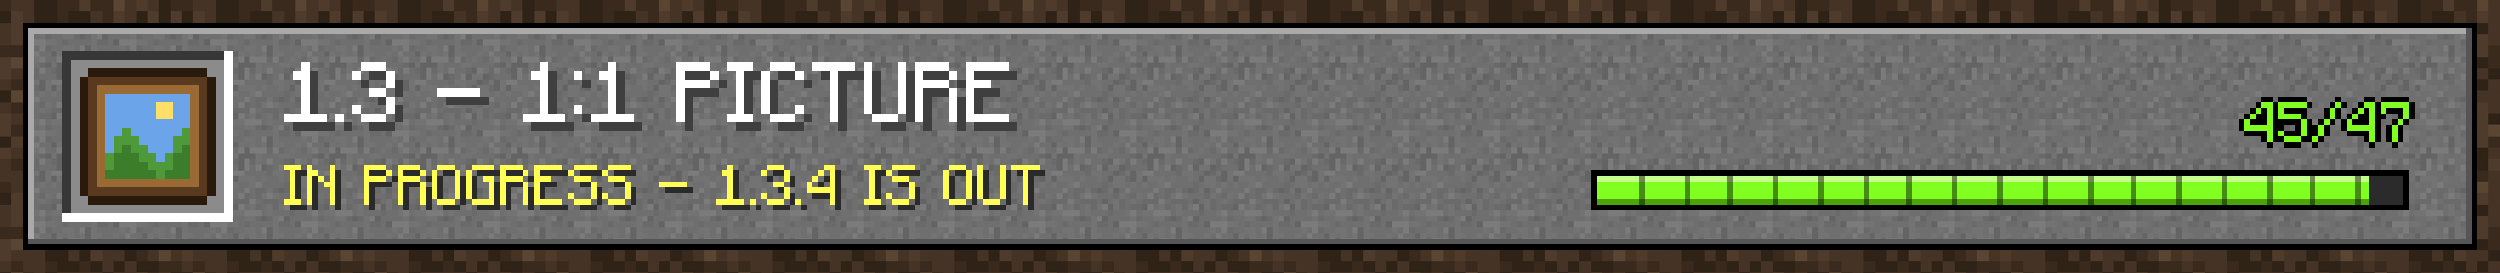
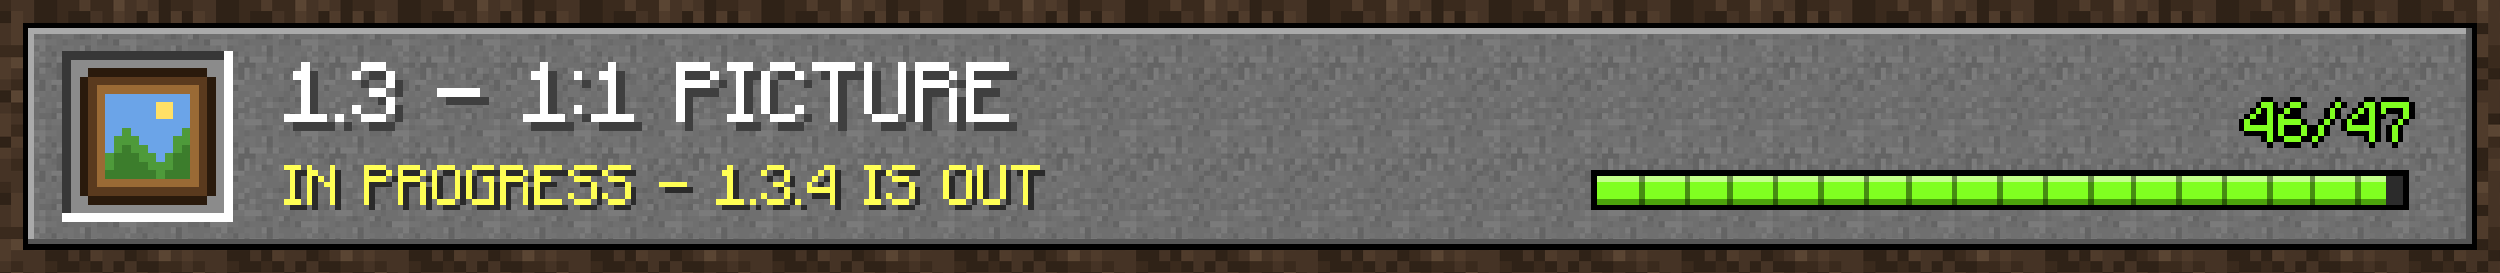
<svg xmlns="http://www.w3.org/2000/svg" width="880" height="96" viewBox="0 0 880 96" shape-rendering="crispEdges" role="img">
  <defs>
    <pattern id="dirt" width="64" height="64" patternUnits="userSpaceOnUse">
      <path fill="#3a2a1d" d="M0 0h4v4h-4zM20 0h8v4h-8zM32 0h8v4h-8zM60 0h4v4h-4zM20 4h4v4h-4zM36 4h4v4h-4zM20 8h12v4h-12zM28 12h4v4h-4zM52 12h4v4h-4zM0 16h8v4h-8zM16 16h4v4h-4zM28 16h8v4h-8zM44 16h4v4h-4zM52 16h4v4h-4zM20 20h4v4h-4zM28 20h8v4h-8zM44 20h8v4h-8zM48 24h4v4h-4zM4 28h4v4h-4zM16 28h4v4h-4zM28 28h4v4h-4zM56 28h8v4h-8zM8 32h4v4h-4zM52 32h4v4h-4zM4 36h4v4h-4zM12 36h8v4h-8zM28 36h4v4h-4zM52 36h4v4h-4zM8 40h8v4h-8zM20 40h4v4h-4zM32 40h8v4h-8zM56 40h8v4h-8zM4 44h4v4h-4zM28 44h8v4h-8zM60 44h4v4h-4zM16 48h4v4h-4zM24 48h8v4h-8zM36 48h4v4h-4zM44 48h4v4h-4zM8 52h4v4h-4zM16 52h4v4h-4zM48 52h4v4h-4zM4 56h4v4h-4zM16 56h4v4h-4zM36 56h4v4h-4zM48 56h12v4h-12zM12 60h20v4h-20zM40 60h4v4h-4z" />
      <path fill="#453325" d="M4 0h8v4h-8zM44 0h4v4h-4zM52 0h4v4h-4zM8 4h4v4h-4zM32 4h4v4h-4zM44 4h4v4h-4zM0 8h4v4h-4zM8 8h4v4h-4zM36 8h4v4h-4zM44 8h20v4h-20zM0 12h4v4h-4zM44 12h4v4h-4zM60 12h4v4h-4zM24 16h4v4h-4zM60 16h4v4h-4zM8 20h4v4h-4zM16 20h4v4h-4zM36 20h4v4h-4zM56 20h4v4h-4zM4 24h12v4h-12zM24 24h4v4h-4zM36 24h8v4h-8zM52 24h4v4h-4zM60 24h4v4h-4zM0 28h4v4h-4zM8 28h8v4h-8zM36 28h4v4h-4zM44 28h4v4h-4zM12 32h4v4h-4zM20 32h16v4h-16zM40 32h8v4h-8zM56 32h4v4h-4zM0 36h4v4h-4zM20 36h4v4h-4zM32 36h8v4h-8zM44 36h4v4h-4zM56 36h4v4h-4zM4 40h4v4h-4zM16 40h4v4h-4zM52 40h4v4h-4zM8 44h16v4h-16zM48 44h4v4h-4zM12 48h4v4h-4zM20 48h4v4h-4zM4 52h4v4h-4zM20 52h4v4h-4zM28 52h8v4h-8zM44 52h4v4h-4zM56 52h4v4h-4zM0 56h4v4h-4zM8 56h4v4h-4zM60 56h4v4h-4zM0 60h8v4h-8zM44 60h16v4h-16z" />
      <path fill="#2f2217" d="M12 0h8v4h-8zM56 0h4v4h-4zM0 4h4v4h-4zM12 4h8v4h-8zM24 4h8v4h-8zM48 4h4v4h-4zM56 4h4v4h-4zM40 8h4v4h-4zM8 12h4v4h-4zM24 12h4v4h-4zM48 12h4v4h-4zM48 16h4v4h-4zM56 16h4v4h-4zM24 20h4v4h-4zM40 20h4v4h-4zM16 24h8v4h-8zM28 24h4v4h-4zM44 24h4v4h-4zM20 28h8v4h-8zM32 28h4v4h-4zM40 28h4v4h-4zM48 28h8v4h-8zM0 32h4v4h-4zM16 32h4v4h-4zM36 32h4v4h-4zM60 32h4v4h-4zM24 36h4v4h-4zM60 36h4v4h-4zM44 40h4v4h-4zM0 48h4v4h-4zM8 48h4v4h-4zM32 48h4v4h-4zM52 48h4v4h-4zM12 52h4v4h-4zM24 52h4v4h-4zM40 52h4v4h-4zM40 56h4v4h-4zM60 60h4v4h-4z" />
      <path fill="#4f3b2b" d="M28 0h4v4h-4zM48 0h4v4h-4zM4 4h4v4h-4zM40 4h4v4h-4zM52 4h4v4h-4zM60 4h4v4h-4zM4 8h4v4h-4zM12 8h8v4h-8zM4 12h4v4h-4zM12 12h8v4h-8zM32 12h4v4h-4zM40 12h4v4h-4zM56 12h4v4h-4zM8 16h4v4h-4zM20 16h4v4h-4zM36 16h8v4h-8zM0 20h4v4h-4zM52 20h4v4h-4zM0 24h4v4h-4zM32 24h4v4h-4zM48 32h4v4h-4zM8 36h4v4h-4zM40 36h4v4h-4zM48 36h4v4h-4zM0 40h4v4h-4zM24 40h8v4h-8zM40 40h4v4h-4zM48 40h4v4h-4zM0 44h4v4h-4zM24 44h4v4h-4zM40 44h4v4h-4zM56 44h4v4h-4zM4 48h4v4h-4zM40 48h4v4h-4zM48 48h4v4h-4zM56 48h8v4h-8zM0 52h4v4h-4zM36 52h4v4h-4zM52 52h4v4h-4zM60 52h4v4h-4zM12 56h4v4h-4zM20 56h16v4h-16zM44 56h4v4h-4zM8 60h4v4h-4zM36 60h4v4h-4z" />
      <path fill="#5a4533" d="M40 0h4v4h-4zM32 8h4v4h-4zM20 12h4v4h-4zM36 12h4v4h-4zM12 16h4v4h-4zM4 20h4v4h-4zM12 20h4v4h-4zM60 20h4v4h-4zM56 24h4v4h-4zM4 32h4v4h-4zM36 44h4v4h-4zM44 44h4v4h-4zM52 44h4v4h-4zM32 60h4v4h-4z" />
    </pattern>
    <pattern id="stone" width="32" height="32" patternUnits="userSpaceOnUse">
      <path fill="#6f6f6f" d="M0 0h4v2h-4zM6 0h2v2h-2zM12 0h2v2h-2zM16 0h2v2h-2zM20 0h4v2h-4zM28 0h4v2h-4zM10 2h2v2h-2zM14 2h8v2h-8zM24 2h2v2h-2zM2 4h6v2h-6zM12 4h2v2h-2zM18 4h2v2h-2zM24 4h2v2h-2zM2 6h2v2h-2zM6 6h2v2h-2zM12 6h2v2h-2zM16 6h2v2h-2zM26 6h2v2h-2zM12 8h2v2h-2zM22 8h2v2h-2zM28 8h2v2h-2zM0 10h6v2h-6zM8 10h4v2h-4zM16 10h2v2h-2zM28 10h2v2h-2zM6 12h8v2h-8zM18 12h4v2h-4zM6 14h2v2h-2zM20 14h2v2h-2zM24 14h8v2h-8zM2 16h8v2h-8zM12 16h2v2h-2zM18 16h4v2h-4zM26 16h2v2h-2zM4 18h4v2h-4zM10 18h2v2h-2zM14 18h4v2h-4zM22 18h2v2h-2zM26 18h2v2h-2zM4 20h2v2h-2zM8 20h2v2h-2zM16 20h4v2h-4zM0 22h2v2h-2zM6 22h8v2h-8zM28 22h4v2h-4zM0 24h4v2h-4zM16 24h2v2h-2zM28 24h2v2h-2zM0 26h2v2h-2zM14 26h6v2h-6zM24 26h2v2h-2zM4 28h4v2h-4zM22 28h8v2h-8zM0 30h2v2h-2zM4 30h2v2h-2zM26 30h2v2h-2zM30 30h2v2h-2z" />
      <path fill="#6a6a6a" d="M4 0h2v2h-2zM0 2h2v2h-2zM4 2h2v2h-2zM26 2h4v2h-4zM8 4h2v2h-2zM14 4h2v2h-2zM22 4h2v2h-2zM26 4h2v2h-2zM0 6h2v2h-2zM10 6h2v2h-2zM18 6h6v2h-6zM28 6h4v2h-4zM0 8h2v2h-2zM10 8h2v2h-2zM14 8h4v2h-4zM26 8h2v2h-2zM6 10h2v2h-2zM16 12h2v2h-2zM26 12h2v2h-2zM30 12h2v2h-2zM2 14h4v2h-4zM22 14h2v2h-2zM16 16h2v2h-2zM2 20h2v2h-2zM10 20h2v2h-2zM30 20h2v2h-2zM14 22h2v2h-2zM4 24h2v2h-2zM12 24h2v2h-2zM18 24h2v2h-2zM24 24h2v2h-2zM12 26h2v2h-2zM30 26h2v2h-2zM10 28h2v2h-2zM30 28h2v2h-2zM12 30h2v2h-2z" />
      <path fill="#737373" d="M8 0h4v2h-4zM14 0h2v2h-2zM18 0h2v2h-2zM24 0h2v2h-2zM6 2h2v2h-2zM30 2h2v2h-2zM0 4h2v2h-2zM10 4h2v2h-2zM16 4h2v2h-2zM28 4h2v2h-2zM8 6h2v2h-2zM14 6h2v2h-2zM2 8h2v2h-2zM8 8h2v2h-2zM24 8h2v2h-2zM30 8h2v2h-2zM12 10h2v2h-2zM18 10h4v2h-4zM30 10h2v2h-2zM0 12h2v2h-2zM14 12h2v2h-2zM22 12h4v2h-4zM0 14h2v2h-2zM16 14h4v2h-4zM0 16h2v2h-2zM10 16h2v2h-2zM22 16h4v2h-4zM0 18h4v2h-4zM8 18h2v2h-2zM20 18h2v2h-2zM24 18h2v2h-2zM28 18h2v2h-2zM6 20h2v2h-2zM12 20h2v2h-2zM2 22h4v2h-4zM18 22h2v2h-2zM26 22h2v2h-2zM10 24h2v2h-2zM26 24h2v2h-2zM6 26h4v2h-4zM0 28h4v2h-4zM12 28h2v2h-2zM16 28h2v2h-2zM2 30h2v2h-2zM8 30h4v2h-4zM16 30h2v2h-2zM20 30h6v2h-6zM28 30h2v2h-2z" />
      <path fill="#7b7b7b" d="M26 0h2v2h-2zM12 2h2v2h-2zM22 2h2v2h-2zM20 4h2v2h-2zM30 4h2v2h-2zM24 6h2v2h-2zM4 8h2v2h-2zM20 8h2v2h-2zM14 10h2v2h-2zM22 10h6v2h-6zM2 12h2v2h-2zM10 14h6v2h-6zM14 16h2v2h-2zM28 16h2v2h-2zM12 18h2v2h-2zM0 20h2v2h-2zM14 20h2v2h-2zM20 20h2v2h-2zM24 20h6v2h-6zM8 24h2v2h-2zM14 24h2v2h-2zM22 24h2v2h-2zM30 24h2v2h-2zM2 26h2v2h-2zM22 26h2v2h-2zM26 26h2v2h-2zM18 28h4v2h-4z" />
      <path fill="#646464" d="M2 2h2v2h-2zM8 2h2v2h-2zM4 6h2v2h-2zM6 8h2v2h-2zM18 8h2v2h-2zM4 12h2v2h-2zM28 12h2v2h-2zM8 14h2v2h-2zM30 16h2v2h-2zM18 18h2v2h-2zM30 18h2v2h-2zM22 20h2v2h-2zM16 22h2v2h-2zM20 22h6v2h-6zM6 24h2v2h-2zM20 24h2v2h-2zM4 26h2v2h-2zM10 26h2v2h-2zM20 26h2v2h-2zM28 26h2v2h-2zM8 28h2v2h-2zM14 28h2v2h-2zM6 30h2v2h-2zM14 30h2v2h-2zM18 30h2v2h-2z" />
    </pattern>
  </defs>
  <rect x="0" y="0" width="880" height="96" fill="url(#dirt)" />
  <rect x="8" y="8" width="864" height="80" fill="#000000" />
  <rect x="10" y="10" width="860" height="76" fill="url(#stone)" />
  <rect x="10" y="10" width="860" height="2" fill="#aaaaaa" />
  <rect x="10" y="10" width="2" height="76" fill="#aaaaaa" />
  <rect x="10" y="84" width="860" height="2" fill="#555555" />
  <rect x="868" y="10" width="2" height="76" fill="#555555" />
  <rect x="22" y="18" width="60" height="60" fill="#8b8b8b" />
  <rect x="22" y="18" width="60" height="3" fill="#373737" />
  <rect x="22" y="18" width="3" height="60" fill="#373737" />
  <rect x="22" y="75" width="60" height="3" fill="#ffffff" />
  <rect x="79" y="18" width="3" height="60" fill="#ffffff" />
  <path fill="#2a1a0c" d="M31 24h42v3h-42zM28 27h3v3h-3zM73 27h3v3h-3zM28 30h3v3h-3zM73 30h3v3h-3zM28 33h3v3h-3zM73 33h3v3h-3zM28 36h3v3h-3zM73 36h3v3h-3zM28 39h3v3h-3zM73 39h3v3h-3zM28 42h3v3h-3zM73 42h3v3h-3zM28 45h3v3h-3zM73 45h3v3h-3zM28 48h3v3h-3zM73 48h3v3h-3zM28 51h3v3h-3zM73 51h3v3h-3zM28 54h3v3h-3zM73 54h3v3h-3zM28 57h3v3h-3zM73 57h3v3h-3zM28 60h3v3h-3zM73 60h3v3h-3zM28 63h3v3h-3zM73 63h3v3h-3zM28 66h3v3h-3zM73 66h3v3h-3zM31 69h42v3h-42z" />
  <path fill="#5a3a1e" d="M31 27h42v3h-42zM31 30h3v3h-3zM70 30h3v3h-3zM31 33h3v3h-3zM70 33h3v3h-3zM31 36h3v3h-3zM70 36h3v3h-3zM31 39h3v3h-3zM70 39h3v3h-3zM31 42h3v3h-3zM70 42h3v3h-3zM31 45h3v3h-3zM70 45h3v3h-3zM31 48h3v3h-3zM70 48h3v3h-3zM31 51h3v3h-3zM70 51h3v3h-3zM31 54h3v3h-3zM70 54h3v3h-3zM31 57h3v3h-3zM70 57h3v3h-3zM31 60h3v3h-3zM70 60h3v3h-3zM31 63h3v3h-3zM70 63h3v3h-3zM31 66h42v3h-42z" />
  <path fill="#9a6a35" d="M34 30h36v3h-36zM34 33h3v3h-3zM67 33h3v3h-3zM34 36h3v3h-3zM67 36h3v3h-3zM34 39h3v3h-3zM67 39h3v3h-3zM34 42h3v3h-3zM67 42h3v3h-3zM34 45h3v3h-3zM67 45h3v3h-3zM34 48h3v3h-3zM67 48h3v3h-3zM34 51h3v3h-3zM67 51h3v3h-3zM34 54h3v3h-3zM67 54h3v3h-3zM34 57h3v3h-3zM67 57h3v3h-3zM34 60h3v3h-3zM67 60h3v3h-3zM34 63h36v3h-36z" />
  <path fill="#6ba4e8" d="M37 33h30v3h-30zM37 36h18v3h-18zM61 36h6v3h-6zM37 39h18v3h-18zM61 39h6v3h-6zM37 42h30v3h-30zM37 45h6v3h-6zM46 45h18v3h-18zM37 48h3v3h-3zM49 48h12v3h-12zM37 51h3v3h-3zM52 51h9v3h-9zM55 54h3v3h-3z" />
  <path fill="#ffe066" d="M55 36h6v3h-6zM55 39h6v3h-6z" />
  <path fill="#4e9a3a" d="M43 45h3v3h-3zM64 45h3v3h-3zM40 48h9v3h-9zM61 48h6v3h-6zM40 51h3v3h-3zM46 51h6v3h-6zM61 51h3v3h-3zM37 54h3v3h-3zM49 54h6v3h-6zM58 54h3v3h-3zM37 57h3v3h-3zM52 57h9v3h-9zM55 60h3v3h-3z" />
  <path fill="#3c7d2c" d="M43 51h3v3h-3zM64 51h3v3h-3zM40 54h9v3h-9zM61 54h6v3h-6zM40 57h12v3h-12zM61 57h6v3h-6zM37 60h18v3h-18zM58 60h9v3h-9z" />
  <path fill="#3f3f3f" d="M109 25h3v3h-3zM106 28h6v3h-6zM109 31h3v3h-3zM109 34h3v3h-3zM109 37h3v3h-3zM109 40h3v3h-3zM103 43h15v3h-15zM121 43h3v3h-3zM130 25h9v3h-9zM127 28h3v3h-3zM139 28h3v3h-3zM139 31h3v3h-3zM133 34h6v3h-6zM139 37h3v3h-3zM127 40h3v3h-3zM139 40h3v3h-3zM130 43h9v3h-9zM157 34h15v3h-15zM193 25h3v3h-3zM190 28h6v3h-6zM193 31h3v3h-3zM193 34h3v3h-3zM193 37h3v3h-3zM193 40h3v3h-3zM187 43h15v3h-15zM205 28h3v3h-3zM205 40h3v3h-3zM217 25h3v3h-3zM214 28h6v3h-6zM217 31h3v3h-3zM217 34h3v3h-3zM217 37h3v3h-3zM217 40h3v3h-3zM211 43h15v3h-15zM241 25h12v3h-12zM241 28h3v3h-3zM253 28h3v3h-3zM241 31h12v3h-12zM241 34h3v3h-3zM241 37h3v3h-3zM241 40h3v3h-3zM241 43h3v3h-3zM259 25h9v3h-9zM262 28h3v3h-3zM262 31h3v3h-3zM262 34h3v3h-3zM262 37h3v3h-3zM262 40h3v3h-3zM259 43h9v3h-9zM274 25h9v3h-9zM271 28h3v3h-3zM283 28h3v3h-3zM271 31h3v3h-3zM271 34h3v3h-3zM271 37h3v3h-3zM271 40h3v3h-3zM283 40h3v3h-3zM274 43h9v3h-9zM289 25h15v3h-15zM295 28h3v3h-3zM295 31h3v3h-3zM295 34h3v3h-3zM295 37h3v3h-3zM295 40h3v3h-3zM295 43h3v3h-3zM307 25h3v3h-3zM319 25h3v3h-3zM307 28h3v3h-3zM319 28h3v3h-3zM307 31h3v3h-3zM319 31h3v3h-3zM307 34h3v3h-3zM319 34h3v3h-3zM307 37h3v3h-3zM319 37h3v3h-3zM307 40h3v3h-3zM319 40h3v3h-3zM310 43h9v3h-9zM325 25h12v3h-12zM325 28h3v3h-3zM337 28h3v3h-3zM325 31h12v3h-12zM325 34h3v3h-3zM337 34h3v3h-3zM325 37h3v3h-3zM337 37h3v3h-3zM325 40h3v3h-3zM337 40h3v3h-3zM325 43h3v3h-3zM337 43h3v3h-3zM343 25h15v3h-15zM343 28h3v3h-3zM343 31h9v3h-9zM343 34h3v3h-3zM343 37h3v3h-3zM343 40h3v3h-3zM343 43h15v3h-15z" />
  <path fill="#ffffff" d="M106 22h3v3h-3zM103 25h6v3h-6zM106 28h3v3h-3zM106 31h3v3h-3zM106 34h3v3h-3zM106 37h3v3h-3zM100 40h15v3h-15zM118 40h3v3h-3zM127 22h9v3h-9zM124 25h3v3h-3zM136 25h3v3h-3zM136 28h3v3h-3zM130 31h6v3h-6zM136 34h3v3h-3zM124 37h3v3h-3zM136 37h3v3h-3zM127 40h9v3h-9zM154 31h15v3h-15zM190 22h3v3h-3zM187 25h6v3h-6zM190 28h3v3h-3zM190 31h3v3h-3zM190 34h3v3h-3zM190 37h3v3h-3zM184 40h15v3h-15zM202 25h3v3h-3zM202 37h3v3h-3zM214 22h3v3h-3zM211 25h6v3h-6zM214 28h3v3h-3zM214 31h3v3h-3zM214 34h3v3h-3zM214 37h3v3h-3zM208 40h15v3h-15zM238 22h12v3h-12zM238 25h3v3h-3zM250 25h3v3h-3zM238 28h12v3h-12zM238 31h3v3h-3zM238 34h3v3h-3zM238 37h3v3h-3zM238 40h3v3h-3zM256 22h9v3h-9zM259 25h3v3h-3zM259 28h3v3h-3zM259 31h3v3h-3zM259 34h3v3h-3zM259 37h3v3h-3zM256 40h9v3h-9zM271 22h9v3h-9zM268 25h3v3h-3zM280 25h3v3h-3zM268 28h3v3h-3zM268 31h3v3h-3zM268 34h3v3h-3zM268 37h3v3h-3zM280 37h3v3h-3zM271 40h9v3h-9zM286 22h15v3h-15zM292 25h3v3h-3zM292 28h3v3h-3zM292 31h3v3h-3zM292 34h3v3h-3zM292 37h3v3h-3zM292 40h3v3h-3zM304 22h3v3h-3zM316 22h3v3h-3zM304 25h3v3h-3zM316 25h3v3h-3zM304 28h3v3h-3zM316 28h3v3h-3zM304 31h3v3h-3zM316 31h3v3h-3zM304 34h3v3h-3zM316 34h3v3h-3zM304 37h3v3h-3zM316 37h3v3h-3zM307 40h9v3h-9zM322 22h12v3h-12zM322 25h3v3h-3zM334 25h3v3h-3zM322 28h12v3h-12zM322 31h3v3h-3zM334 31h3v3h-3zM322 34h3v3h-3zM334 34h3v3h-3zM322 37h3v3h-3zM334 37h3v3h-3zM322 40h3v3h-3zM334 40h3v3h-3zM340 22h15v3h-15zM340 25h3v3h-3zM340 28h9v3h-9zM340 31h3v3h-3zM340 34h3v3h-3zM340 37h3v3h-3zM340 40h15v3h-15z" />
  <path fill="#2a2a2a" d="M102 60h6v2h-6zM104 62h2v2h-2zM104 64h2v2h-2zM104 66h2v2h-2zM104 68h2v2h-2zM104 70h2v2h-2zM102 72h6v2h-6zM110 60h2v2h-2zM118 60h2v2h-2zM110 62h4v2h-4zM118 62h2v2h-2zM110 64h2v2h-2zM114 64h2v2h-2zM118 64h2v2h-2zM110 66h2v2h-2zM116 66h4v2h-4zM110 68h2v2h-2zM118 68h2v2h-2zM110 70h2v2h-2zM118 70h2v2h-2zM110 72h2v2h-2zM118 72h2v2h-2zM130 60h8v2h-8zM130 62h2v2h-2zM138 62h2v2h-2zM130 64h8v2h-8zM130 66h2v2h-2zM130 68h2v2h-2zM130 70h2v2h-2zM130 72h2v2h-2zM142 60h8v2h-8zM142 62h2v2h-2zM150 62h2v2h-2zM142 64h8v2h-8zM142 66h2v2h-2zM150 66h2v2h-2zM142 68h2v2h-2zM150 68h2v2h-2zM142 70h2v2h-2zM150 70h2v2h-2zM142 72h2v2h-2zM150 72h2v2h-2zM156 60h6v2h-6zM154 62h2v2h-2zM162 62h2v2h-2zM154 64h2v2h-2zM162 64h2v2h-2zM154 66h2v2h-2zM162 66h2v2h-2zM154 68h2v2h-2zM162 68h2v2h-2zM154 70h2v2h-2zM162 70h2v2h-2zM156 72h6v2h-6zM168 60h8v2h-8zM166 62h2v2h-2zM166 64h2v2h-2zM172 64h4v2h-4zM166 66h2v2h-2zM174 66h2v2h-2zM166 68h2v2h-2zM174 68h2v2h-2zM166 70h2v2h-2zM174 70h2v2h-2zM168 72h8v2h-8zM178 60h8v2h-8zM178 62h2v2h-2zM186 62h2v2h-2zM178 64h8v2h-8zM178 66h2v2h-2zM186 66h2v2h-2zM178 68h2v2h-2zM186 68h2v2h-2zM178 70h2v2h-2zM186 70h2v2h-2zM178 72h2v2h-2zM186 72h2v2h-2zM190 60h10v2h-10zM190 62h2v2h-2zM190 64h6v2h-6zM190 66h2v2h-2zM190 68h2v2h-2zM190 70h2v2h-2zM190 72h10v2h-10zM204 60h8v2h-8zM202 62h2v2h-2zM204 64h6v2h-6zM210 66h2v2h-2zM210 68h2v2h-2zM202 70h2v2h-2zM210 70h2v2h-2zM204 72h6v2h-6zM216 60h8v2h-8zM214 62h2v2h-2zM216 64h6v2h-6zM222 66h2v2h-2zM222 68h2v2h-2zM214 70h2v2h-2zM222 70h2v2h-2zM216 72h6v2h-6zM234 66h10v2h-10zM258 60h2v2h-2zM256 62h4v2h-4zM258 64h2v2h-2zM258 66h2v2h-2zM258 68h2v2h-2zM258 70h2v2h-2zM254 72h10v2h-10zM266 72h2v2h-2zM272 60h6v2h-6zM270 62h2v2h-2zM278 62h2v2h-2zM278 64h2v2h-2zM274 66h4v2h-4zM278 68h2v2h-2zM270 70h2v2h-2zM278 70h2v2h-2zM272 72h6v2h-6zM282 72h2v2h-2zM292 60h4v2h-4zM290 62h2v2h-2zM294 62h2v2h-2zM288 64h2v2h-2zM294 64h2v2h-2zM286 66h2v2h-2zM294 66h2v2h-2zM286 68h10v2h-10zM294 70h2v2h-2zM294 72h2v2h-2zM306 60h6v2h-6zM308 62h2v2h-2zM308 64h2v2h-2zM308 66h2v2h-2zM308 68h2v2h-2zM308 70h2v2h-2zM306 72h6v2h-6zM316 60h8v2h-8zM314 62h2v2h-2zM316 64h6v2h-6zM322 66h2v2h-2zM322 68h2v2h-2zM314 70h2v2h-2zM322 70h2v2h-2zM316 72h6v2h-6zM336 60h6v2h-6zM334 62h2v2h-2zM342 62h2v2h-2zM334 64h2v2h-2zM342 64h2v2h-2zM334 66h2v2h-2zM342 66h2v2h-2zM334 68h2v2h-2zM342 68h2v2h-2zM334 70h2v2h-2zM342 70h2v2h-2zM336 72h6v2h-6zM346 60h2v2h-2zM354 60h2v2h-2zM346 62h2v2h-2zM354 62h2v2h-2zM346 64h2v2h-2zM354 64h2v2h-2zM346 66h2v2h-2zM354 66h2v2h-2zM346 68h2v2h-2zM354 68h2v2h-2zM346 70h2v2h-2zM354 70h2v2h-2zM348 72h6v2h-6zM358 60h10v2h-10zM362 62h2v2h-2zM362 64h2v2h-2zM362 66h2v2h-2zM362 68h2v2h-2zM362 70h2v2h-2zM362 72h2v2h-2z" />
  <path fill="#ffff55" d="M100 58h6v2h-6zM102 60h2v2h-2zM102 62h2v2h-2zM102 64h2v2h-2zM102 66h2v2h-2zM102 68h2v2h-2zM100 70h6v2h-6zM108 58h2v2h-2zM116 58h2v2h-2zM108 60h4v2h-4zM116 60h2v2h-2zM108 62h2v2h-2zM112 62h2v2h-2zM116 62h2v2h-2zM108 64h2v2h-2zM114 64h4v2h-4zM108 66h2v2h-2zM116 66h2v2h-2zM108 68h2v2h-2zM116 68h2v2h-2zM108 70h2v2h-2zM116 70h2v2h-2zM128 58h8v2h-8zM128 60h2v2h-2zM136 60h2v2h-2zM128 62h8v2h-8zM128 64h2v2h-2zM128 66h2v2h-2zM128 68h2v2h-2zM128 70h2v2h-2zM140 58h8v2h-8zM140 60h2v2h-2zM148 60h2v2h-2zM140 62h8v2h-8zM140 64h2v2h-2zM148 64h2v2h-2zM140 66h2v2h-2zM148 66h2v2h-2zM140 68h2v2h-2zM148 68h2v2h-2zM140 70h2v2h-2zM148 70h2v2h-2zM154 58h6v2h-6zM152 60h2v2h-2zM160 60h2v2h-2zM152 62h2v2h-2zM160 62h2v2h-2zM152 64h2v2h-2zM160 64h2v2h-2zM152 66h2v2h-2zM160 66h2v2h-2zM152 68h2v2h-2zM160 68h2v2h-2zM154 70h6v2h-6zM166 58h8v2h-8zM164 60h2v2h-2zM164 62h2v2h-2zM170 62h4v2h-4zM164 64h2v2h-2zM172 64h2v2h-2zM164 66h2v2h-2zM172 66h2v2h-2zM164 68h2v2h-2zM172 68h2v2h-2zM166 70h8v2h-8zM176 58h8v2h-8zM176 60h2v2h-2zM184 60h2v2h-2zM176 62h8v2h-8zM176 64h2v2h-2zM184 64h2v2h-2zM176 66h2v2h-2zM184 66h2v2h-2zM176 68h2v2h-2zM184 68h2v2h-2zM176 70h2v2h-2zM184 70h2v2h-2zM188 58h10v2h-10zM188 60h2v2h-2zM188 62h6v2h-6zM188 64h2v2h-2zM188 66h2v2h-2zM188 68h2v2h-2zM188 70h10v2h-10zM202 58h8v2h-8zM200 60h2v2h-2zM202 62h6v2h-6zM208 64h2v2h-2zM208 66h2v2h-2zM200 68h2v2h-2zM208 68h2v2h-2zM202 70h6v2h-6zM214 58h8v2h-8zM212 60h2v2h-2zM214 62h6v2h-6zM220 64h2v2h-2zM220 66h2v2h-2zM212 68h2v2h-2zM220 68h2v2h-2zM214 70h6v2h-6zM232 64h10v2h-10zM256 58h2v2h-2zM254 60h4v2h-4zM256 62h2v2h-2zM256 64h2v2h-2zM256 66h2v2h-2zM256 68h2v2h-2zM252 70h10v2h-10zM264 70h2v2h-2zM270 58h6v2h-6zM268 60h2v2h-2zM276 60h2v2h-2zM276 62h2v2h-2zM272 64h4v2h-4zM276 66h2v2h-2zM268 68h2v2h-2zM276 68h2v2h-2zM270 70h6v2h-6zM280 70h2v2h-2zM290 58h4v2h-4zM288 60h2v2h-2zM292 60h2v2h-2zM286 62h2v2h-2zM292 62h2v2h-2zM284 64h2v2h-2zM292 64h2v2h-2zM284 66h10v2h-10zM292 68h2v2h-2zM292 70h2v2h-2zM304 58h6v2h-6zM306 60h2v2h-2zM306 62h2v2h-2zM306 64h2v2h-2zM306 66h2v2h-2zM306 68h2v2h-2zM304 70h6v2h-6zM314 58h8v2h-8zM312 60h2v2h-2zM314 62h6v2h-6zM320 64h2v2h-2zM320 66h2v2h-2zM312 68h2v2h-2zM320 68h2v2h-2zM314 70h6v2h-6zM334 58h6v2h-6zM332 60h2v2h-2zM340 60h2v2h-2zM332 62h2v2h-2zM340 62h2v2h-2zM332 64h2v2h-2zM340 64h2v2h-2zM332 66h2v2h-2zM340 66h2v2h-2zM332 68h2v2h-2zM340 68h2v2h-2zM334 70h6v2h-6zM344 58h2v2h-2zM352 58h2v2h-2zM344 60h2v2h-2zM352 60h2v2h-2zM344 62h2v2h-2zM352 62h2v2h-2zM344 64h2v2h-2zM352 64h2v2h-2zM344 66h2v2h-2zM352 66h2v2h-2zM344 68h2v2h-2zM352 68h2v2h-2zM346 70h6v2h-6zM356 58h10v2h-10zM360 60h2v2h-2zM360 62h2v2h-2zM360 64h2v2h-2zM360 66h2v2h-2zM360 68h2v2h-2zM360 70h2v2h-2z" />
-   <path fill="#000000" d="M794 36h4v2h-4zM792 38h2v2h-2zM796 38h2v2h-2zM790 40h2v2h-2zM796 40h2v2h-2zM788 42h2v2h-2zM796 42h2v2h-2zM788 44h10v2h-10zM796 46h2v2h-2zM796 48h2v2h-2zM800 36h10v2h-10zM800 38h2v2h-2zM800 40h8v2h-8zM808 42h2v2h-2zM808 44h2v2h-2zM800 46h2v2h-2zM808 46h2v2h-2zM802 48h6v2h-6zM820 36h2v2h-2zM818 38h2v2h-2zM818 40h2v2h-2zM816 42h2v2h-2zM814 44h2v2h-2zM814 46h2v2h-2zM812 48h2v2h-2zM830 36h4v2h-4zM828 38h2v2h-2zM832 38h2v2h-2zM826 40h2v2h-2zM832 40h2v2h-2zM824 42h2v2h-2zM832 42h2v2h-2zM824 44h10v2h-10zM832 46h2v2h-2zM832 48h2v2h-2zM836 36h10v2h-10zM836 38h2v2h-2zM844 38h2v2h-2zM844 40h2v2h-2zM842 42h2v2h-2zM840 44h2v2h-2zM840 46h2v2h-2zM840 48h2v2h-2z" />
-   <path fill="#000000" d="M798 36h4v2h-4zM796 38h2v2h-2zM800 38h2v2h-2zM794 40h2v2h-2zM800 40h2v2h-2zM792 42h2v2h-2zM800 42h2v2h-2zM792 44h10v2h-10zM800 46h2v2h-2zM800 48h2v2h-2zM804 36h10v2h-10zM804 38h2v2h-2zM804 40h8v2h-8zM812 42h2v2h-2zM812 44h2v2h-2zM804 46h2v2h-2zM812 46h2v2h-2zM806 48h6v2h-6zM824 36h2v2h-2zM822 38h2v2h-2zM822 40h2v2h-2zM820 42h2v2h-2zM818 44h2v2h-2zM818 46h2v2h-2zM816 48h2v2h-2zM834 36h4v2h-4zM832 38h2v2h-2zM836 38h2v2h-2zM830 40h2v2h-2zM836 40h2v2h-2zM828 42h2v2h-2zM836 42h2v2h-2zM828 44h10v2h-10zM836 46h2v2h-2zM836 48h2v2h-2zM840 36h10v2h-10zM840 38h2v2h-2zM848 38h2v2h-2zM848 40h2v2h-2zM846 42h2v2h-2zM844 44h2v2h-2zM844 46h2v2h-2zM844 48h2v2h-2z" />
-   <path fill="#000000" d="M796 34h4v2h-4zM794 36h2v2h-2zM798 36h2v2h-2zM792 38h2v2h-2zM798 38h2v2h-2zM790 40h2v2h-2zM798 40h2v2h-2zM790 42h10v2h-10zM798 44h2v2h-2zM798 46h2v2h-2zM802 34h10v2h-10zM802 36h2v2h-2zM802 38h8v2h-8zM810 40h2v2h-2zM810 42h2v2h-2zM802 44h2v2h-2zM810 44h2v2h-2zM804 46h6v2h-6zM822 34h2v2h-2zM820 36h2v2h-2zM820 38h2v2h-2zM818 40h2v2h-2zM816 42h2v2h-2zM816 44h2v2h-2zM814 46h2v2h-2zM832 34h4v2h-4zM830 36h2v2h-2zM834 36h2v2h-2zM828 38h2v2h-2zM834 38h2v2h-2zM826 40h2v2h-2zM834 40h2v2h-2zM826 42h10v2h-10zM834 44h2v2h-2zM834 46h2v2h-2zM838 34h10v2h-10zM838 36h2v2h-2zM846 36h2v2h-2zM846 38h2v2h-2zM844 40h2v2h-2zM842 42h2v2h-2zM842 44h2v2h-2zM842 46h2v2h-2z" />
-   <path fill="#000000" d="M796 38h4v2h-4zM794 40h2v2h-2zM798 40h2v2h-2zM792 42h2v2h-2zM798 42h2v2h-2zM790 44h2v2h-2zM798 44h2v2h-2zM790 46h10v2h-10zM798 48h2v2h-2zM798 50h2v2h-2zM802 38h10v2h-10zM802 40h2v2h-2zM802 42h8v2h-8zM810 44h2v2h-2zM810 46h2v2h-2zM802 48h2v2h-2zM810 48h2v2h-2zM804 50h6v2h-6zM822 38h2v2h-2zM820 40h2v2h-2zM820 42h2v2h-2zM818 44h2v2h-2zM816 46h2v2h-2zM816 48h2v2h-2zM814 50h2v2h-2zM832 38h4v2h-4zM830 40h2v2h-2zM834 40h2v2h-2zM828 42h2v2h-2zM834 42h2v2h-2zM826 44h2v2h-2zM834 44h2v2h-2zM826 46h10v2h-10zM834 48h2v2h-2zM834 50h2v2h-2zM838 38h10v2h-10zM838 40h2v2h-2zM846 40h2v2h-2zM846 42h2v2h-2zM844 44h2v2h-2zM842 46h2v2h-2zM842 48h2v2h-2zM842 50h2v2h-2z" />
-   <path fill="#80ff20" d="M796 36h4v2h-4zM794 38h2v2h-2zM798 38h2v2h-2zM792 40h2v2h-2zM798 40h2v2h-2zM790 42h2v2h-2zM798 42h2v2h-2zM790 44h10v2h-10zM798 46h2v2h-2zM798 48h2v2h-2zM802 36h10v2h-10zM802 38h2v2h-2zM802 40h8v2h-8zM810 42h2v2h-2zM810 44h2v2h-2zM802 46h2v2h-2zM810 46h2v2h-2zM804 48h6v2h-6zM822 36h2v2h-2zM820 38h2v2h-2zM820 40h2v2h-2zM818 42h2v2h-2zM816 44h2v2h-2zM816 46h2v2h-2zM814 48h2v2h-2zM832 36h4v2h-4zM830 38h2v2h-2zM834 38h2v2h-2zM828 40h2v2h-2zM834 40h2v2h-2zM826 42h2v2h-2zM834 42h2v2h-2zM826 44h10v2h-10zM834 46h2v2h-2zM834 48h2v2h-2zM838 36h10v2h-10zM838 38h2v2h-2zM846 38h2v2h-2zM846 40h2v2h-2zM844 42h2v2h-2zM842 44h2v2h-2zM842 46h2v2h-2zM842 48h2v2h-2z" />
+   <path fill="#000000" d="M794 36h4v2h-4zM792 38h2v2h-2zM796 38h2v2h-2zM790 40h2v2h-2zM796 40h2v2h-2zM788 42h2v2h-2zM796 42h2v2h-2zM788 44h10v2h-10zM796 46h2v2h-2zM796 48h2v2h-2zM804 36h4v2h-4zM802 38h2v2h-2zM800 40h2v2h-2zM800 42h8v2h-8zM800 44h2v2h-2zM808 44h2v2h-2zM800 46h2v2h-2zM808 46h2v2h-2zM802 48h6v2h-6zM820 36h2v2h-2zM818 38h2v2h-2zM818 40h2v2h-2zM816 42h2v2h-2zM814 44h2v2h-2zM814 46h2v2h-2zM812 48h2v2h-2zM830 36h4v2h-4zM828 38h2v2h-2zM832 38h2v2h-2zM826 40h2v2h-2zM832 40h2v2h-2zM824 42h2v2h-2zM832 42h2v2h-2zM824 44h10v2h-10zM832 46h2v2h-2zM832 48h2v2h-2zM836 36h10v2h-10zM836 38h2v2h-2zM844 38h2v2h-2zM844 40h2v2h-2zM842 42h2v2h-2zM840 44h2v2h-2zM840 46h2v2h-2zM840 48h2v2h-2z" />
+   <path fill="#000000" d="M798 36h4v2h-4zM796 38h2v2h-2zM800 38h2v2h-2zM794 40h2v2h-2zM800 40h2v2h-2zM792 42h2v2h-2zM800 42h2v2h-2zM792 44h10v2h-10zM800 46h2v2h-2zM800 48h2v2h-2zM808 36h4v2h-4zM806 38h2v2h-2zM804 40h2v2h-2zM804 42h8v2h-8zM804 44h2v2h-2zM812 44h2v2h-2zM804 46h2v2h-2zM812 46h2v2h-2zM806 48h6v2h-6zM824 36h2v2h-2zM822 38h2v2h-2zM822 40h2v2h-2zM820 42h2v2h-2zM818 44h2v2h-2zM818 46h2v2h-2zM816 48h2v2h-2zM834 36h4v2h-4zM832 38h2v2h-2zM836 38h2v2h-2zM830 40h2v2h-2zM836 40h2v2h-2zM828 42h2v2h-2zM836 42h2v2h-2zM828 44h10v2h-10zM836 46h2v2h-2zM836 48h2v2h-2zM840 36h10v2h-10zM840 38h2v2h-2zM848 38h2v2h-2zM848 40h2v2h-2zM846 42h2v2h-2zM844 44h2v2h-2zM844 46h2v2h-2zM844 48h2v2h-2z" />
+   <path fill="#000000" d="M796 34h4v2h-4zM794 36h2v2h-2zM798 36h2v2h-2zM792 38h2v2h-2zM798 38h2v2h-2zM790 40h2v2h-2zM798 40h2v2h-2zM790 42h10v2h-10zM798 44h2v2h-2zM798 46h2v2h-2zM806 34h4v2h-4zM804 36h2v2h-2zM802 38h2v2h-2zM802 40h8v2h-8zM802 42h2v2h-2zM810 42h2v2h-2zM802 44h2v2h-2zM810 44h2v2h-2zM804 46h6v2h-6zM822 34h2v2h-2zM820 36h2v2h-2zM820 38h2v2h-2zM818 40h2v2h-2zM816 42h2v2h-2zM816 44h2v2h-2zM814 46h2v2h-2zM832 34h4v2h-4zM830 36h2v2h-2zM834 36h2v2h-2zM828 38h2v2h-2zM834 38h2v2h-2zM826 40h2v2h-2zM834 40h2v2h-2zM826 42h10v2h-10zM834 44h2v2h-2zM834 46h2v2h-2zM838 34h10v2h-10zM838 36h2v2h-2zM846 36h2v2h-2zM846 38h2v2h-2zM844 40h2v2h-2zM842 42h2v2h-2zM842 44h2v2h-2zM842 46h2v2h-2z" />
+   <path fill="#000000" d="M796 38h4v2h-4zM794 40h2v2h-2zM798 40h2v2h-2zM792 42h2v2h-2zM798 42h2v2h-2zM790 44h2v2h-2zM798 44h2v2h-2zM790 46h10v2h-10zM798 48h2v2h-2zM798 50h2v2h-2zM806 38h4v2h-4zM804 40h2v2h-2zM802 42h2v2h-2zM802 44h8v2h-8zM802 46h2v2h-2zM810 46h2v2h-2zM802 48h2v2h-2zM810 48h2v2h-2zM804 50h6v2h-6zM822 38h2v2h-2zM820 40h2v2h-2zM820 42h2v2h-2zM818 44h2v2h-2zM816 46h2v2h-2zM816 48h2v2h-2zM814 50h2v2h-2zM832 38h4v2h-4zM830 40h2v2h-2zM834 40h2v2h-2zM828 42h2v2h-2zM834 42h2v2h-2zM826 44h2v2h-2zM834 44h2v2h-2zM826 46h10v2h-10zM834 48h2v2h-2zM834 50h2v2h-2zM838 38h10v2h-10zM838 40h2v2h-2zM846 40h2v2h-2zM846 42h2v2h-2zM844 44h2v2h-2zM842 46h2v2h-2zM842 48h2v2h-2zM842 50h2v2h-2z" />
+   <path fill="#80ff20" d="M796 36h4v2h-4zM794 38h2v2h-2zM798 38h2v2h-2zM792 40h2v2h-2zM798 40h2v2h-2zM790 42h2v2h-2zM798 42h2v2h-2zM790 44h10v2h-10zM798 46h2v2h-2zM798 48h2v2h-2zM806 36h4v2h-4zM804 38h2v2h-2zM802 40h2v2h-2zM802 42h8v2h-8zM802 44h2v2h-2zM810 44h2v2h-2zM802 46h2v2h-2zM810 46h2v2h-2zM804 48h6v2h-6zM822 36h2v2h-2zM820 38h2v2h-2zM820 40h2v2h-2zM818 42h2v2h-2zM816 44h2v2h-2zM816 46h2v2h-2zM814 48h2v2h-2zM832 36h4v2h-4zM830 38h2v2h-2zM834 38h2v2h-2zM828 40h2v2h-2zM834 40h2v2h-2zM826 42h2v2h-2zM834 42h2v2h-2zM826 44h10v2h-10zM834 46h2v2h-2zM834 48h2v2h-2zM838 36h10v2h-10zM838 38h2v2h-2zM846 38h2v2h-2zM846 40h2v2h-2zM844 42h2v2h-2zM842 44h2v2h-2zM842 46h2v2h-2zM842 48h2v2h-2z" />
  <rect x="560" y="60" width="288" height="14" fill="#000000" />
  <rect x="562" y="62" width="284" height="10" fill="#2b2b2b" />
-   <rect x="562" y="62" width="272" height="10" fill="#80ff20" />
-   <rect x="562" y="62" width="272" height="2" fill="#c3ff8a" />
-   <rect x="562" y="70" width="272" height="2" fill="#4ca30c" />
+   <rect x="562" y="62" width="278" height="10" fill="#80ff20" />
+   <rect x="562" y="62" width="278" height="2" fill="#c3ff8a" />
+   <rect x="562" y="70" width="278" height="2" fill="#4ca30c" />
  <rect x="577" y="62" width="2" height="10" fill="#000000" fill-opacity="0.45" />
  <rect x="593" y="62" width="2" height="10" fill="#000000" fill-opacity="0.45" />
  <rect x="608" y="62" width="2" height="10" fill="#000000" fill-opacity="0.45" />
  <rect x="624" y="62" width="2" height="10" fill="#000000" fill-opacity="0.45" />
  <rect x="640" y="62" width="2" height="10" fill="#000000" fill-opacity="0.45" />
  <rect x="656" y="62" width="2" height="10" fill="#000000" fill-opacity="0.45" />
  <rect x="671" y="62" width="2" height="10" fill="#000000" fill-opacity="0.45" />
  <rect x="687" y="62" width="2" height="10" fill="#000000" fill-opacity="0.45" />
  <rect x="703" y="62" width="2" height="10" fill="#000000" fill-opacity="0.45" />
  <rect x="719" y="62" width="2" height="10" fill="#000000" fill-opacity="0.45" />
  <rect x="735" y="62" width="2" height="10" fill="#000000" fill-opacity="0.45" />
  <rect x="750" y="62" width="2" height="10" fill="#000000" fill-opacity="0.45" />
  <rect x="766" y="62" width="2" height="10" fill="#000000" fill-opacity="0.45" />
  <rect x="782" y="62" width="2" height="10" fill="#000000" fill-opacity="0.45" />
  <rect x="798" y="62" width="2" height="10" fill="#000000" fill-opacity="0.45" />
  <rect x="813" y="62" width="2" height="10" fill="#000000" fill-opacity="0.45" />
  <rect x="829" y="62" width="2" height="10" fill="#000000" fill-opacity="0.45" />
</svg>
